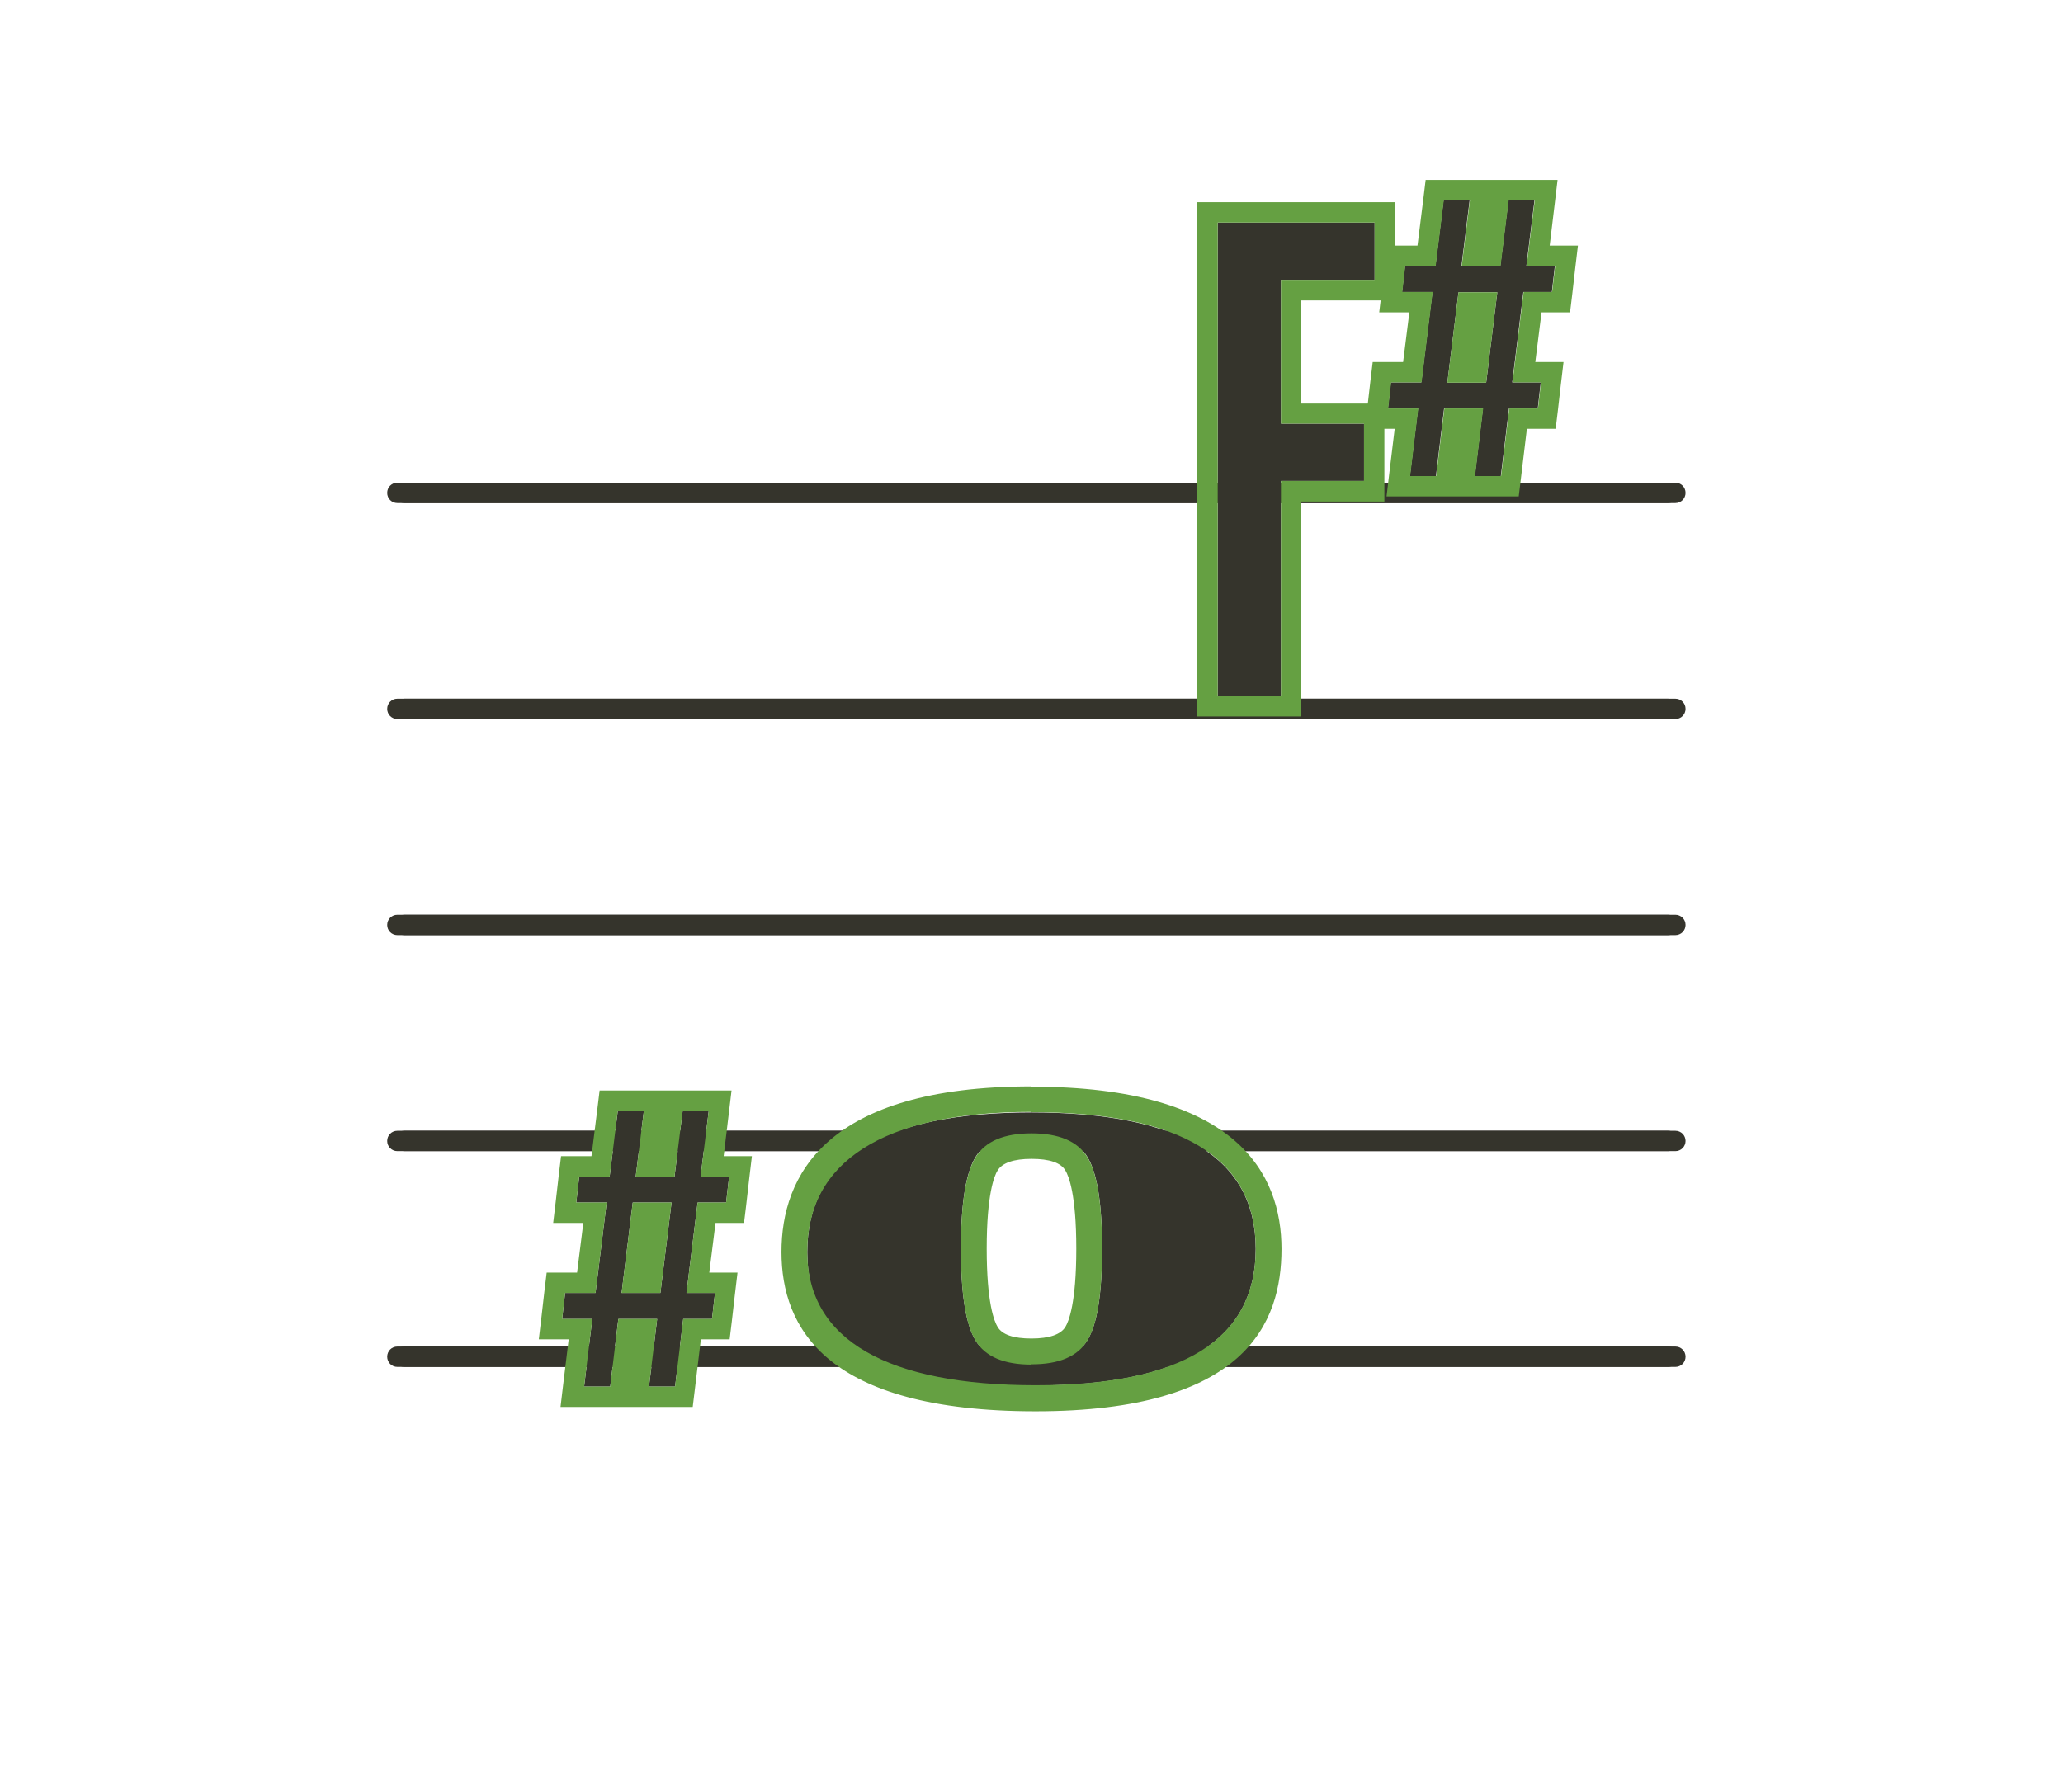
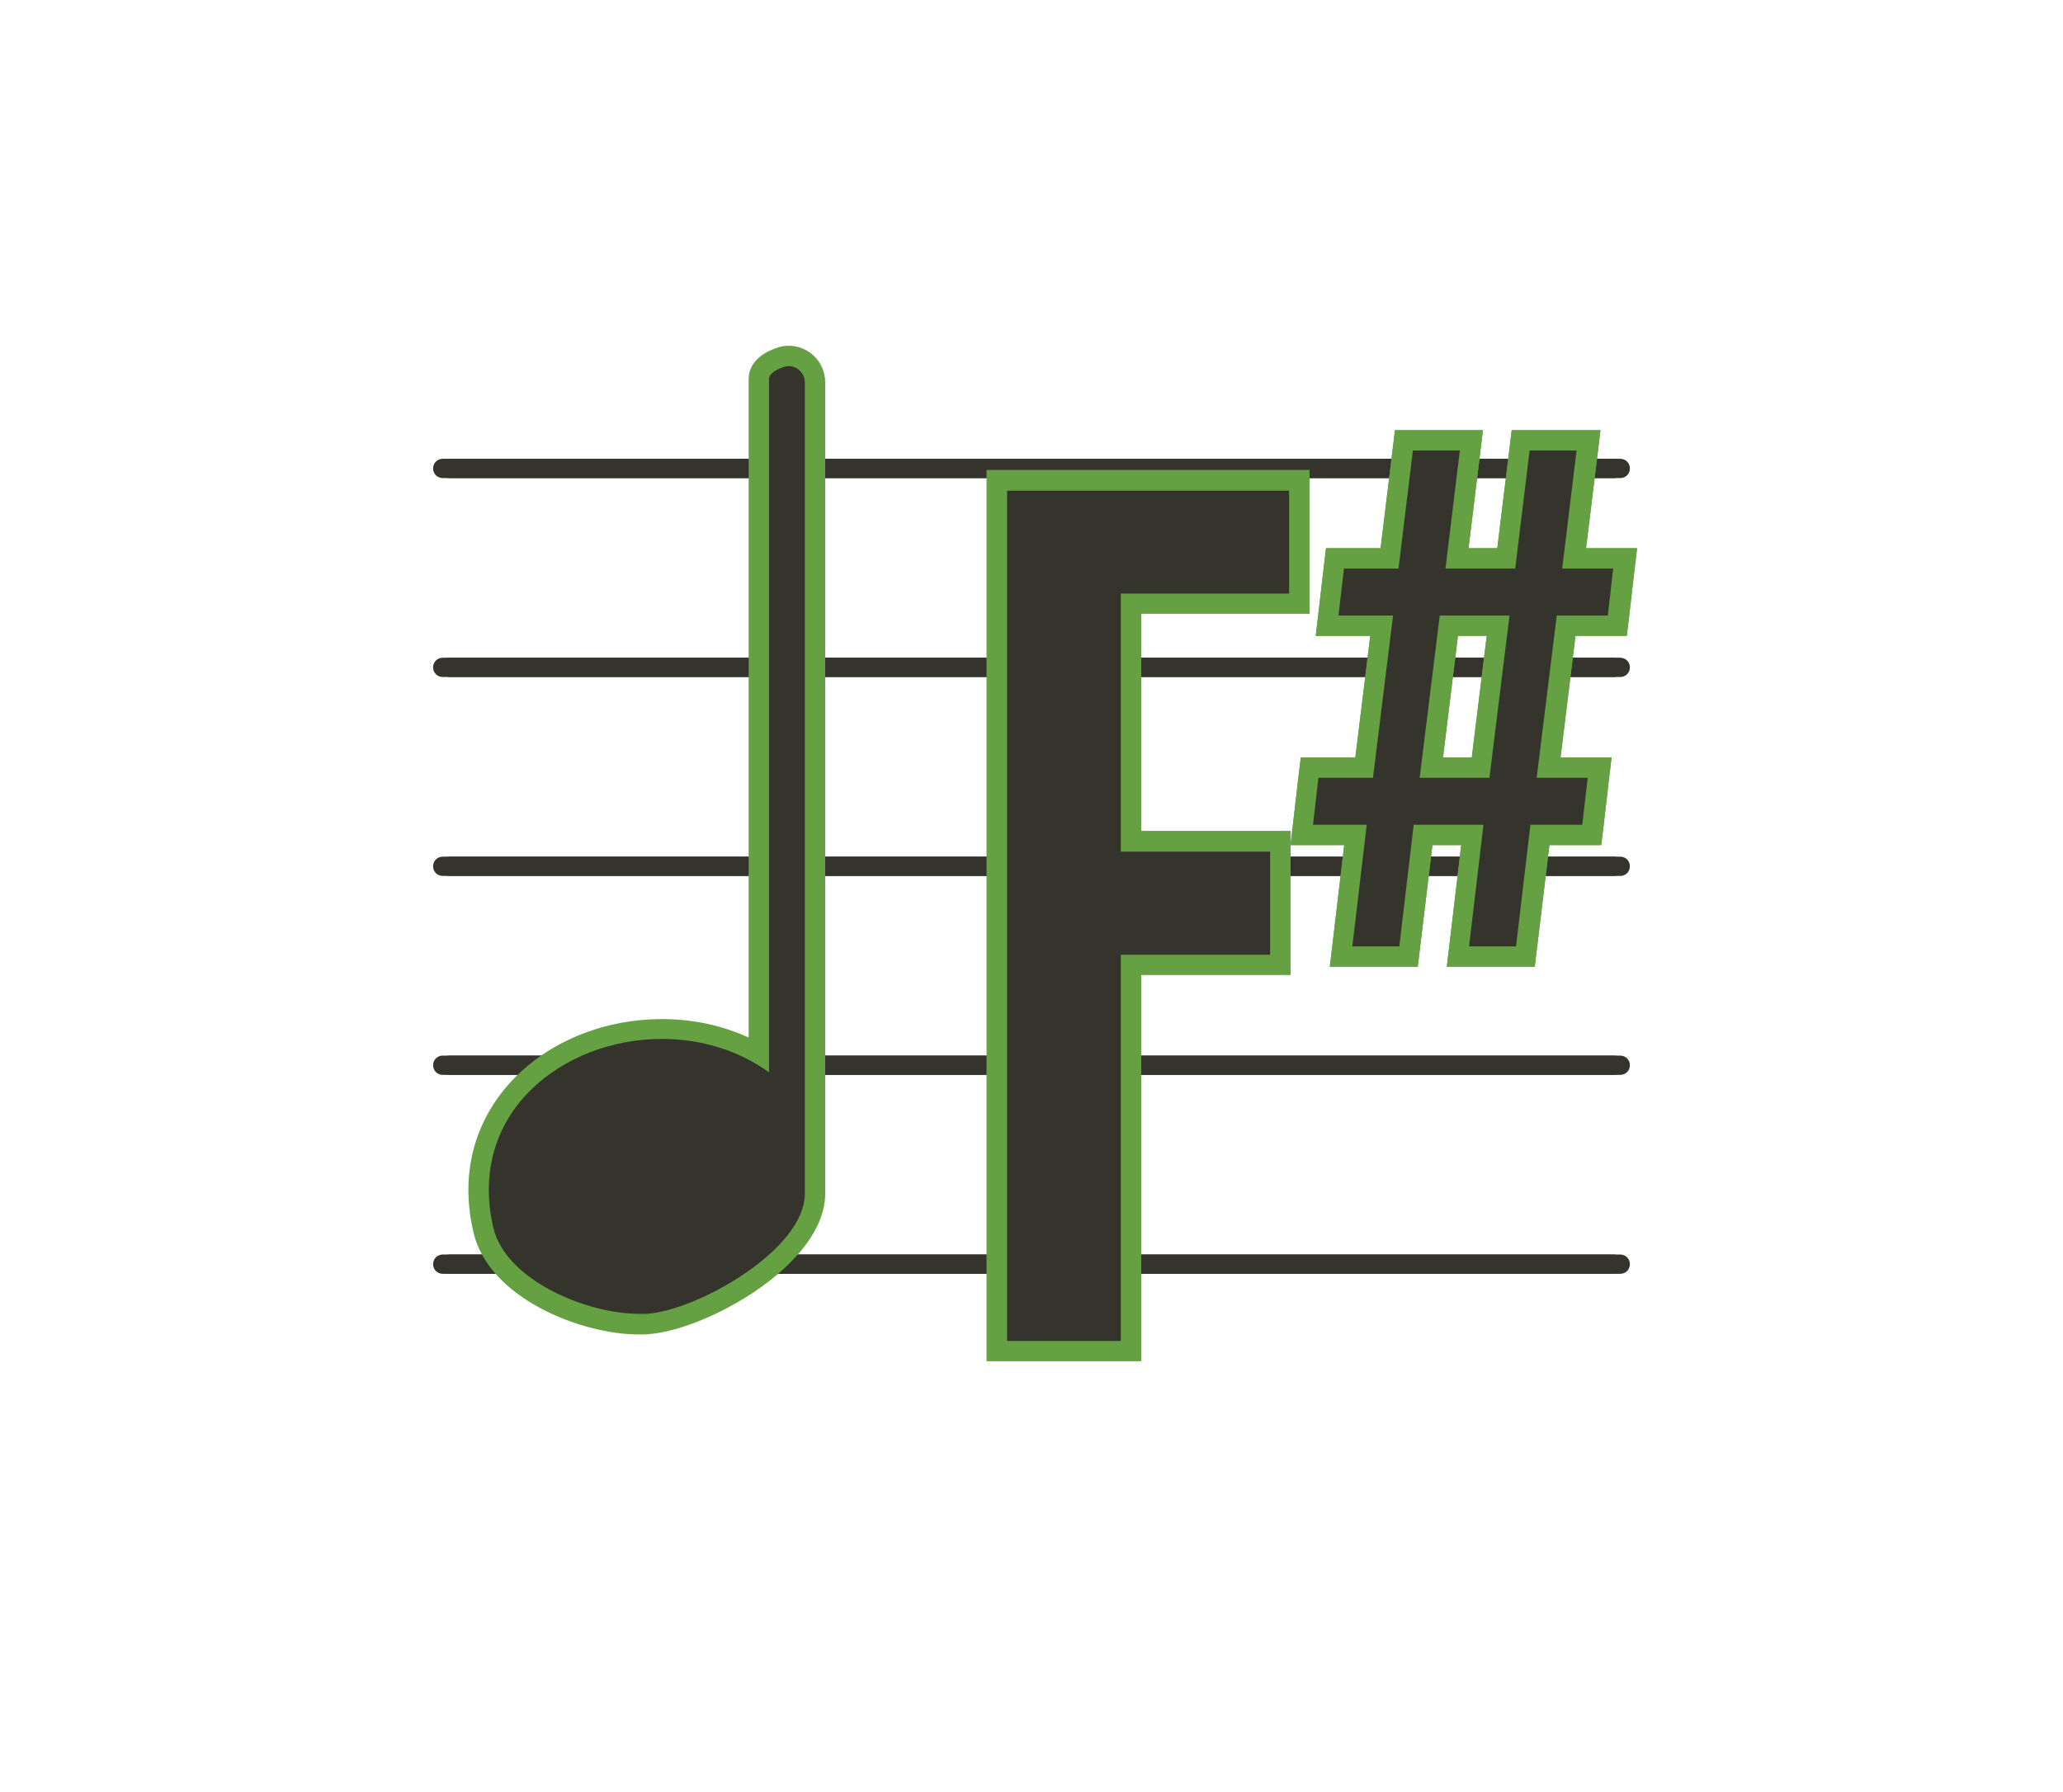
<svg xmlns="http://www.w3.org/2000/svg" id="Layer_1" width="76" height="66" viewBox="0 0 76 66">
-   <path d="M61.45,18.41H14.9c-.14,0-.25-.11-.25-.25s.11-.25.25-.25h46.55c.14,0,.25.11.25.25s-.11.25-.25.25Z" style="fill:#35342c; stroke:#35342c; stroke-miterlimit:10; stroke-width:.25px;" />
-   <path d="M61.45,50.24H14.9c-.14,0-.25-.11-.25-.25s.11-.25.25-.25h46.55c.14,0,.25.11.25.25s-.11.25-.25.25Z" style="fill:#35342c; stroke:#35342c; stroke-miterlimit:10; stroke-width:.25px;" />
-   <path d="M61.45,42.29H14.9c-.14,0-.25-.11-.25-.25s.11-.25.25-.25h46.55c.14,0,.25.11.25.25s-.11.25-.25.25Z" style="fill:#35342c; stroke:#35342c; stroke-miterlimit:10; stroke-width:.25px;" />
-   <path d="M61.45,34.33H14.9c-.14,0-.25-.11-.25-.25s.11-.25.25-.25h46.55c.14,0,.25.11.25.25s-.11.25-.25.25Z" style="fill:#35342c; stroke:#35342c; stroke-miterlimit:10; stroke-width:.25px;" />
-   <path d="M61.45,26.37H14.9c-.14,0-.25-.11-.25-.25s.11-.25.25-.25h46.55c.14,0,.25.11.25.25s-.11.25-.25.25Z" style="fill:#35342c; stroke:#35342c; stroke-miterlimit:10; stroke-width:.25px;" />
-   <path d="M61.72,18.41H14.64c-.14,0-.25-.11-.25-.25s.11-.25.25-.25h47.08c.14,0,.25.11.25.25s-.11.25-.25.25Z" style="fill:#35342c; stroke:#35342c; stroke-miterlimit:10; stroke-width:.25px;" />
-   <path d="M61.72,50.24H14.64c-.14,0-.25-.11-.25-.25s.11-.25.25-.25h47.08c.14,0,.25.11.25.25s-.11.25-.25.25Z" style="fill:#35342c; stroke:#35342c; stroke-miterlimit:10; stroke-width:.25px;" />
-   <path d="M61.72,42.29H14.64c-.14,0-.25-.11-.25-.25s.11-.25.25-.25h47.08c.14,0,.25.11.25.25s-.11.25-.25.25Z" style="fill:#35342c; stroke:#35342c; stroke-miterlimit:10; stroke-width:.25px;" />
-   <path d="M61.72,34.33H14.64c-.14,0-.25-.11-.25-.25s.11-.25.25-.25h47.08c.14,0,.25.11.25.25s-.11.25-.25.25Z" style="fill:#35342c; stroke:#35342c; stroke-miterlimit:10; stroke-width:.25px;" />
-   <path d="M61.72,26.37H14.64c-.14,0-.25-.11-.25-.25s.11-.25.25-.25h47.08c.14,0,.25.11.25.25s-.11.25-.25.25Z" style="fill:#35342c; stroke:#35342c; stroke-miterlimit:10; stroke-width:.25px;" />
-   <path d="M38.15,51.05c5.41,0,8.11-1.68,8.11-5.03s-2.75-5.03-8.26-5.03-8.26,1.72-8.26,5.15,2.8,4.92,8.41,4.92ZM38,50.27c-1.02,0-1.7-.29-2.06-.88s-.54-1.71-.54-3.38.18-2.79.54-3.38,1.05-.88,2.06-.88,1.7.29,2.06.88.54,1.71.54,3.38-.18,2.78-.54,3.37-1.05.88-2.06.88Z" style="fill:#35342c;" />
-   <path d="M38,40.98c5.51,0,8.26,1.68,8.26,5.03s-2.7,5.03-8.11,5.03-8.41-1.64-8.41-4.92,2.75-5.15,8.26-5.15M38,50.27c1.02,0,1.7-.29,2.06-.88.36-.59.54-1.71.54-3.37s-.18-2.79-.54-3.38c-.36-.59-1.05-.88-2.06-.88s-1.7.29-2.06.88c-.36.59-.54,1.71-.54,3.38s.18,2.79.54,3.38,1.05.88,2.06.88M38,40.03c-7.61,0-9.21,3.32-9.21,6.1s1.62,5.87,9.36,5.87,9.06-3.25,9.06-5.98-1.6-5.98-9.21-5.98h0ZM38,49.32c-.66,0-1.08-.14-1.25-.43-.12-.2-.4-.87-.4-2.88s.28-2.69.4-2.88c.17-.28.59-.43,1.25-.43s1.08.14,1.25.43c.12.2.4.87.4,2.88s-.28,2.68-.4,2.88c-.17.28-.59.43-1.25.43h0Z" style="fill:#65a042;" />
-   <path d="M50.25,15.61v2.11h-3.06v7.92h-2.33V8.2h5.78v2.11h-3.45v5.3h3.06Z" style="fill:#35342c;" />
-   <path d="M50.64,8.2v2.11h-3.45v5.3h3.06v2.11h-3.06v7.92h-2.33V8.2h5.78M51.39,7.45h-7.28v18.95h3.83v-7.92h3.06v-3.61h-3.06v-3.8h3.45v-3.61h0Z" style="fill:#65a042;" />
-   <path d="M55.57,7.38h.96l-.3,2.42h1.05l-.11.96h-1.05l-.41,3.33h1.05l-.11.96h-1.06l-.3,2.49h-.96l.3-2.49h-1.43l-.3,2.49h-.96l.3-2.49h-1.11l.11-.96h1.12l.41-3.33h-1.12l.11-.96h1.12l.3-2.42h.96l-.3,2.42h1.43l.3-2.42ZM53.32,14.1h1.43l.41-3.33h-1.43l-.41,3.33Z" style="fill:#35342c;" />
-   <path d="M56.54,7.38l-.3,2.42h1.05l-.11.96h-1.05l-.41,3.33h1.05l-.11.96h-1.06l-.3,2.49h-.96l.3-2.49h-1.43l-.3,2.49h-.96l.3-2.49h-1.11l.11-.96h1.12l.41-3.33h-1.12l.11-.96h1.12l.3-2.42h.96l-.3,2.42h1.43l.3-2.42h.96M55.16,10.77h-1.43l-.41,3.33h1.43l.41-3.33M57.39,6.63h-4.87l-.08.66-.22,1.76h-1.12l-.08.66-.11.96-.1.84h1.11l-.23,1.83h-1.12l-.08.66-.11.96-.1.84h1.1l-.2,1.65-.1.84h4.87l.08-.66.22-1.83h1.06l.08-.66.11-.96.1-.84h-1.04l.23-1.83h1.05l.08-.66.11-.96.1-.84h-1.04l.19-1.58.1-.84h0Z" style="fill:#65a042;" />
-   <path d="M25.15,40.93h.96l-.3,2.42h1.05l-.11.96h-1.05l-.41,3.33h1.05l-.11.96h-1.06l-.3,2.49h-.96l.3-2.49h-1.43l-.3,2.49h-.96l.3-2.49h-1.11l.11-.96h1.12l.41-3.33h-1.12l.11-.96h1.12l.3-2.42h.96l-.3,2.42h1.43l.3-2.42ZM22.9,47.64h1.43l.41-3.33h-1.43l-.41,3.33Z" style="fill:#35342c;" />
-   <path d="M26.11,40.93l-.3,2.42h1.05l-.11.96h-1.05l-.41,3.33h1.05l-.11.96h-1.06l-.3,2.49h-.96l.3-2.49h-1.43l-.3,2.49h-.96l.3-2.49h-1.11l.11-.96h1.12l.41-3.33h-1.12l.11-.96h1.12l.3-2.42h.96l-.3,2.42h1.43l.3-2.42h.96M24.74,44.31h-1.43l-.41,3.33h1.43l.41-3.33M26.96,40.18h-4.87l-.08.66-.22,1.76h-1.12l-.08.66-.11.96-.1.84h1.11l-.23,1.83h-1.12l-.08.66-.11.96-.1.84h1.1l-.2,1.65-.1.84h4.87l.08-.66.22-1.83h1.06l.08-.66.11-.96.1-.84h-1.04l.23-1.83h1.05l.08-.66.11-.96.1-.84h-1.04l.19-1.58.1-.84h0Z" style="fill:#65a042;" />
+   <path d="M59.45,17.49H16.56c-.13,0-.23-.1-.23-.23s.1-.23.23-.23h42.89c.13,0,.23.1.23.23s-.1.23-.23.23Z" style="fill:#35342c; stroke:#35342c; stroke-miterlimit:10; stroke-width:.25px;" />
+   <path d="M59.45,46.81H16.56c-.13,0-.23-.1-.23-.23s.1-.23.23-.23h42.89c.13,0,.23.1.23.23s-.1.23-.23.23Z" style="fill:#35342c; stroke:#35342c; stroke-miterlimit:10; stroke-width:.25px;" />
+   <path d="M59.45,39.48H16.56c-.13,0-.23-.1-.23-.23s.1-.23.23-.23h42.89c.13,0,.23.1.23.23s-.1.23-.23.23Z" style="fill:#35342c; stroke:#35342c; stroke-miterlimit:10; stroke-width:.25px;" />
+   <path d="M59.45,32.15H16.56c-.13,0-.23-.1-.23-.23s.1-.23.23-.23h42.89c.13,0,.23.1.23.23s-.1.23-.23.23Z" style="fill:#35342c; stroke:#35342c; stroke-miterlimit:10; stroke-width:.25px;" />
+   <path d="M59.45,24.82H16.56c-.13,0-.23-.1-.23-.23s.1-.23.23-.23h42.89c.13,0,.23.1.23.23s-.1.23-.23.23Z" style="fill:#35342c; stroke:#35342c; stroke-miterlimit:10; stroke-width:.25px;" />
+   <path d="M59.69,17.49H16.31c-.13,0-.23-.1-.23-.23s.1-.23.23-.23h43.38c.13,0,.23.1.23.23s-.1.23-.23.23Z" style="fill:#35342c; stroke:#35342c; stroke-miterlimit:10; stroke-width:.25px;" />
+   <path d="M59.69,46.81H16.31c-.13,0-.23-.1-.23-.23s.1-.23.23-.23h43.38c.13,0,.23.1.23.23s-.1.23-.23.23Z" style="fill:#35342c; stroke:#35342c; stroke-miterlimit:10; stroke-width:.25px;" />
+   <path d="M59.69,39.48H16.31c-.13,0-.23-.1-.23-.23s.1-.23.23-.23h43.38c.13,0,.23.1.23.23s-.1.23-.23.23Z" style="fill:#35342c; stroke:#35342c; stroke-miterlimit:10; stroke-width:.25px;" />
+   <path d="M59.69,32.15H16.31c-.13,0-.23-.1-.23-.23s.1-.23.23-.23h43.38c.13,0,.23.1.23.23s-.1.23-.23.23Z" style="fill:#35342c; stroke:#35342c; stroke-miterlimit:10; stroke-width:.25px;" />
+   <path d="M59.69,24.82H16.31c-.13,0-.23-.1-.23-.23s.1-.23.23-.23h43.38c.13,0,.23.1.23.23s-.1.23-.23.23Z" style="fill:#35342c; stroke:#35342c; stroke-miterlimit:10; stroke-width:.25px;" />
+   <path d="M23.54,48.8c-2.06,0-5.24-1.32-5.74-3.48-.42-1.83-.07-3.52,1.02-4.89,1.25-1.57,3.33-2.51,5.56-2.51,1.29,0,2.51.32,3.57.92V13.96c0-.34.29-.63.8-.79.1-.03.2-.05.3-.05.54,0,.97.44.97.98v29.89c0,2.35-4.14,4.66-6.17,4.81-.1,0-.21.01-.31.01Z" style="fill:#35342c;" />
+   <path d="M29.05,13.49c.32,0,.6.26.6.6v29.89c0,2.07-3.95,4.3-5.82,4.43-.09,0-.19,0-.29,0-1.94,0-4.93-1.25-5.37-3.19-.97-4.22,2.57-6.94,6.22-6.94,1.38,0,2.77.39,3.94,1.23V13.96c0-.18.25-.34.54-.44.06-.02.12-.03.18-.03M29.05,12.74h0c-.14,0-.28.02-.41.07-.96.31-1.06.91-1.06,1.15v24.27c-.98-.45-2.06-.68-3.19-.68-2.35,0-4.54.99-5.86,2.65-1.16,1.46-1.54,3.26-1.09,5.2.56,2.43,3.96,3.77,6.1,3.77.12,0,.23,0,.34-.01,2.2-.16,6.52-2.6,6.52-5.18V14.09c0-.75-.6-1.35-1.35-1.35h0Z" style="fill:#65a042;" />
+   <polygon points="36.73 49.77 36.73 17.69 47.86 17.69 47.86 22.24 41.67 22.24 41.67 31 47.17 31 47.17 35.55 41.67 35.55 41.67 49.77 36.73 49.77" style="fill:#35342c;" />
+   <path d="M47.49,18.07v3.8h-6.2v9.51h5.5v3.8h-5.5v14.23h-4.19v-31.33h10.39M48.24,17.32h-11.89v32.83h5.69v-14.23h5.5v-5.3h-5.5v-8.01h6.2v-5.3h0Z" style="fill:#65a042;" />
+   <path d="M53.69,35.24l.53-4.48h-1.81l-.53,4.48h-2.49l.53-4.48h-1.98l.29-2.48h2.01l.65-5.23h-2.01l.29-2.48h2.01l.53-4.35h2.49l-.53,4.35h1.81l.53-4.35h2.49l-.53,4.35h1.88l-.29,2.48h-1.88l-.65,5.23h1.88l-.29,2.48h-1.91l-.53,4.48h-2.49ZM54.54,28.28l.65-5.23h-1.81l-.65,5.23h1.81Z" style="fill:#35342c;" />
+   <path d="M58.08,16.6l-.53,4.35h1.88l-.2,1.73h-1.88l-.74,5.98h1.88l-.2,1.73h-1.91l-.53,4.48h-1.73l.53-4.48h-2.57l-.53,4.48h-1.73l.53-4.48h-1.98l.2-1.73h2.01l.74-5.98h-2.01l.2-1.73h2.01l.53-4.35h1.73l-.53,4.35h2.57l.53-4.35h1.73M55.61,22.68h-2.57l-.74,5.98h2.57l.74-5.98M58.93,15.85h-3.24l-.08.66-.45,3.69h-1.06l.43-3.51.1-.84h-3.24l-.08.66-.45,3.69h-2.01l-.08.66-.2,1.73-.1.84h2.01l-.55,4.48h-2.01l-.08.66-.2,1.73-.1.84h1.98l-.43,3.64-.1.84h3.24l.08-.66.46-3.82h1.06l-.43,3.64-.1.84h3.24l.08-.66.46-3.82h1.91l.08-.66.2-1.73.1-.84h-1.88l.55-4.48h1.89l.08-.66.2-1.73.1-.84h-1.88l.43-3.51.1-.84h0ZM53.71,23.43h1.06l-.55,4.48h-1.06l.55-4.48h0Z" style="fill:#65a042;" />
+   <polygon points="36.73 49.77 36.73 17.69 47.86 17.69 47.86 22.24 41.67 22.24 41.67 31 47.17 31 47.17 35.55 41.67 35.55 41.67 49.77 36.73 49.77" style="fill:#35342c;" />
+   <path d="M47.49,18.07v3.8h-6.2v9.51h5.5v3.8h-5.5v14.23h-4.19v-31.33h10.39M48.24,17.32h-11.89v32.83h5.69v-14.23h5.5v-5.3h-5.5v-8.01h6.2v-5.3h0Z" style="fill:#65a042;" />
+   <path d="M53.69,35.24l.53-4.48h-1.81l-.53,4.48h-2.49l.53-4.48h-1.98l.29-2.48h2.01l.65-5.23h-2.01l.29-2.48h2.01l.53-4.35h2.49l-.53,4.35h1.81l.53-4.35h2.49l-.53,4.35h1.88l-.29,2.48h-1.88l-.65,5.23h1.88l-.29,2.48h-1.91l-.53,4.48h-2.49ZM54.54,28.28l.65-5.23h-1.81l-.65,5.23h1.81Z" style="fill:#35342c;" />
+   <path d="M58.08,16.6l-.53,4.35h1.88l-.2,1.73h-1.88l-.74,5.98h1.88l-.2,1.73h-1.91l-.53,4.48h-1.73l.53-4.48h-2.57l-.53,4.48h-1.73l.53-4.48h-1.98l.2-1.73h2.01l.74-5.98h-2.01l.2-1.73h2.01l.53-4.35h1.73l-.53,4.35h2.57l.53-4.35h1.73M55.61,22.68h-2.57l-.74,5.98h2.57l.74-5.98M58.93,15.85h-3.24l-.08.66-.45,3.69h-1.06l.43-3.51.1-.84h-3.24l-.08.66-.45,3.69h-2.01l-.08.66-.2,1.73-.1.84h2.01l-.55,4.48h-2.01l-.08.66-.2,1.73-.1.84h1.98l-.43,3.64-.1.84h3.24l.08-.66.46-3.82h1.06l-.43,3.64-.1.84h3.24l.08-.66.46-3.82h1.91l.08-.66.2-1.73.1-.84h-1.88l.55-4.48h1.89l.08-.66.2-1.73.1-.84h-1.88l.43-3.51.1-.84h0ZM53.71,23.43h1.06l-.55,4.48h-1.06l.55-4.48h0Z" style="fill:#65a042;" />
</svg>
